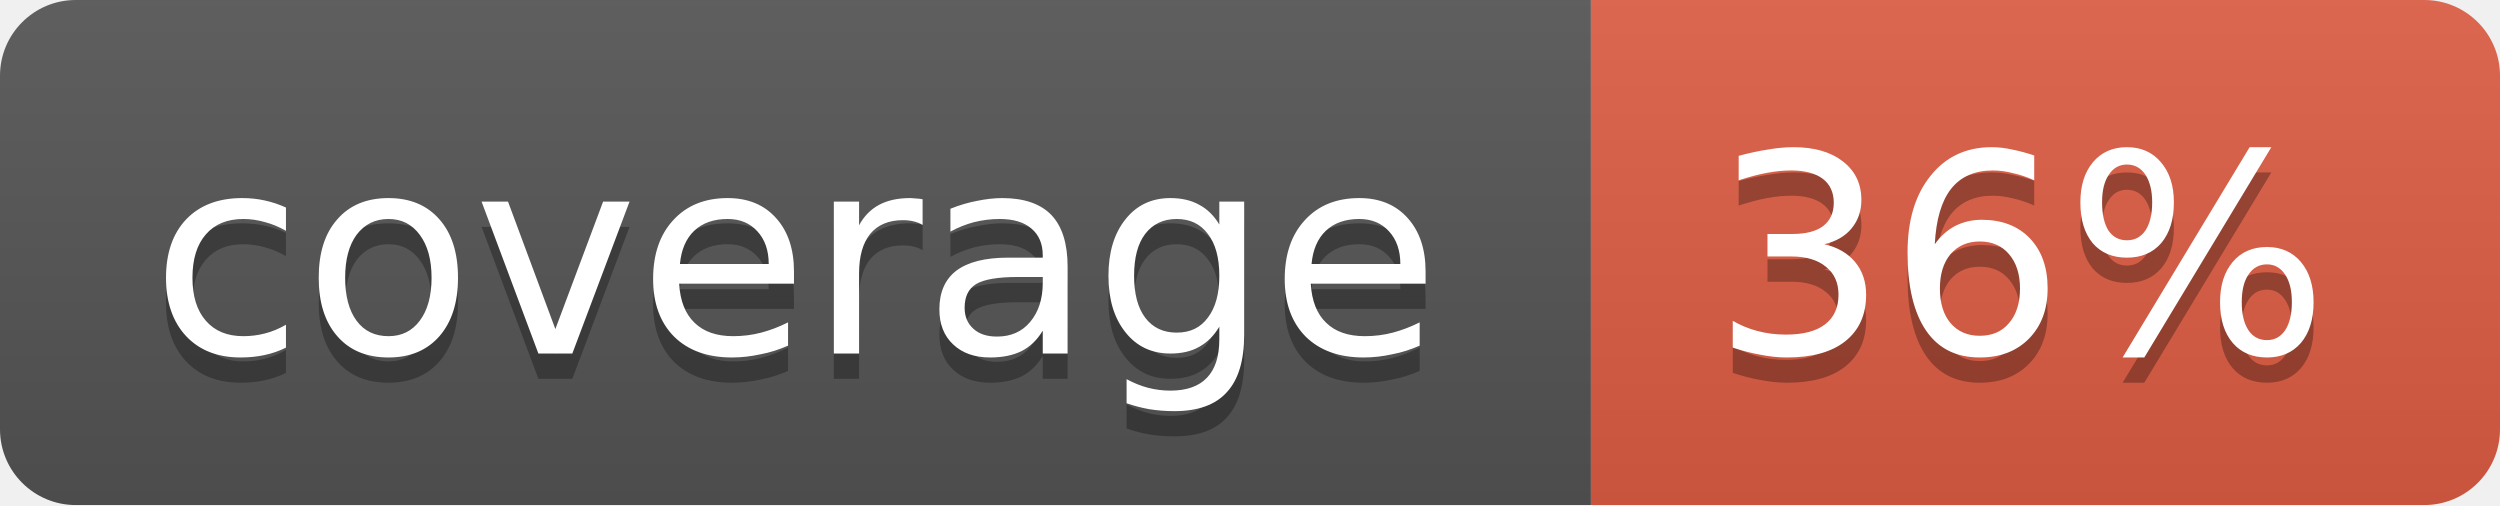
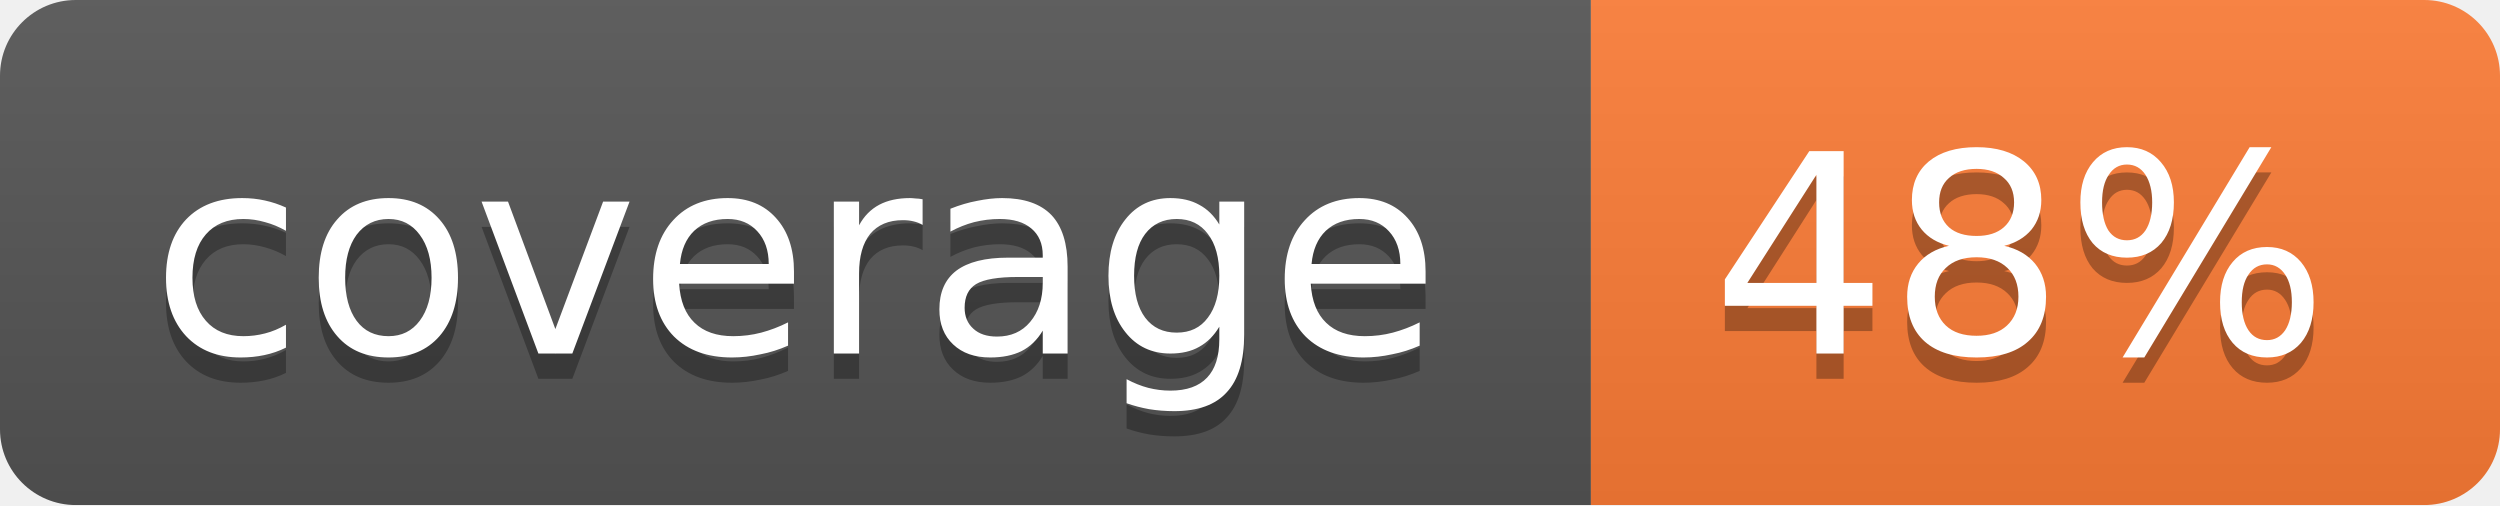
<svg xmlns="http://www.w3.org/2000/svg" width="99" height="20">
  <linearGradient id="b" x2="0" y2="100%">
    <stop offset="0" stop-color="#bbb" stop-opacity=".1" />
    <stop offset="1" stop-opacity=".1" />
  </linearGradient>
  <mask id="a">
    <rect width="99" height="20" rx="3" fill="#fff" />
  </mask>
  <g mask="url(#a)">
    <path fill="#555" d="M0 0h63v20H0z" />
-     <path fill="#e05d44" d="M63 0h36v20H63z" />
+     <path fill="#fe7d37" d="M63 0h36v20H63z" />
    <path fill="url(#b)" d="M0 0h99v20H0z" />
  </g>
  <g fill="#fff" text-anchor="middle" font-family="DejaVu Sans,Verdana,Geneva,sans-serif" font-size="11">
    <text x="31.5" y="15" fill="#010101" fill-opacity=".3">coverage</text>
    <text x="31.5" y="14">coverage</text>
-     <text x="80" y="15" fill="#010101" fill-opacity=".3">36%</text>
-     <text x="80" y="14">36%</text>
+     <text x="80" y="15" fill="#010101" fill-opacity=".3">48%</text>
+     <text x="80" y="14">48%</text>
  </g>
</svg>
